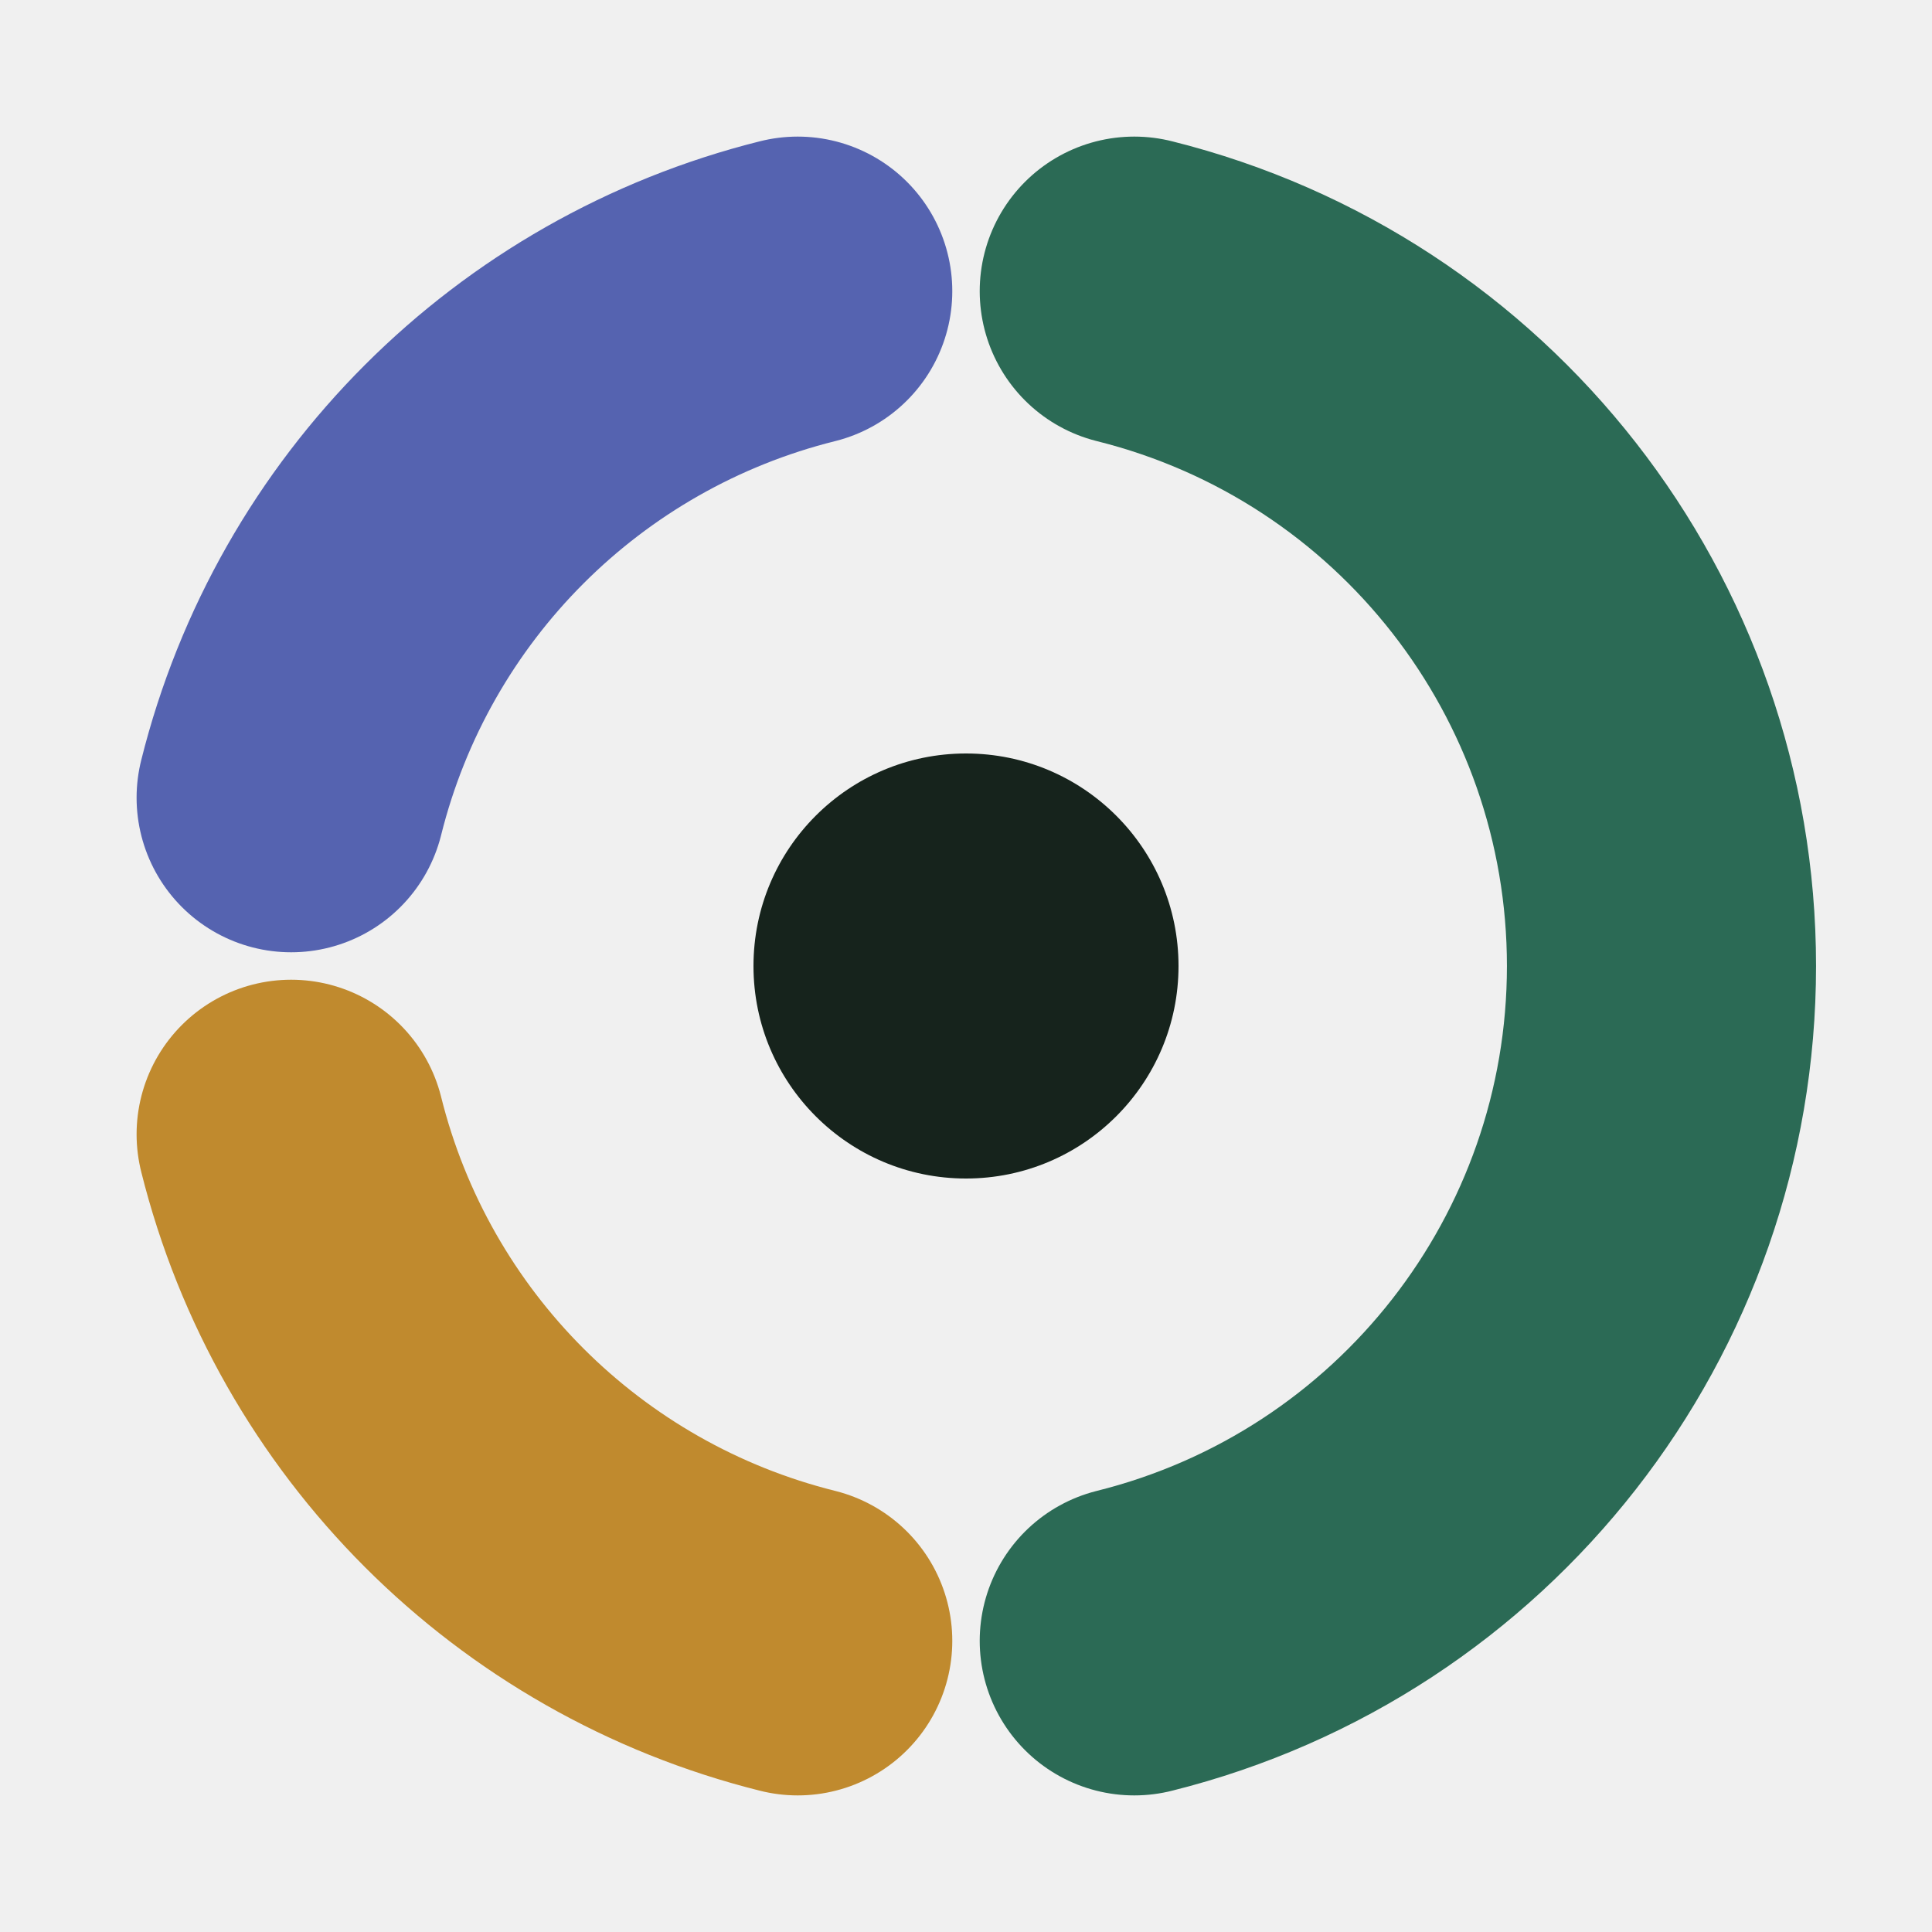
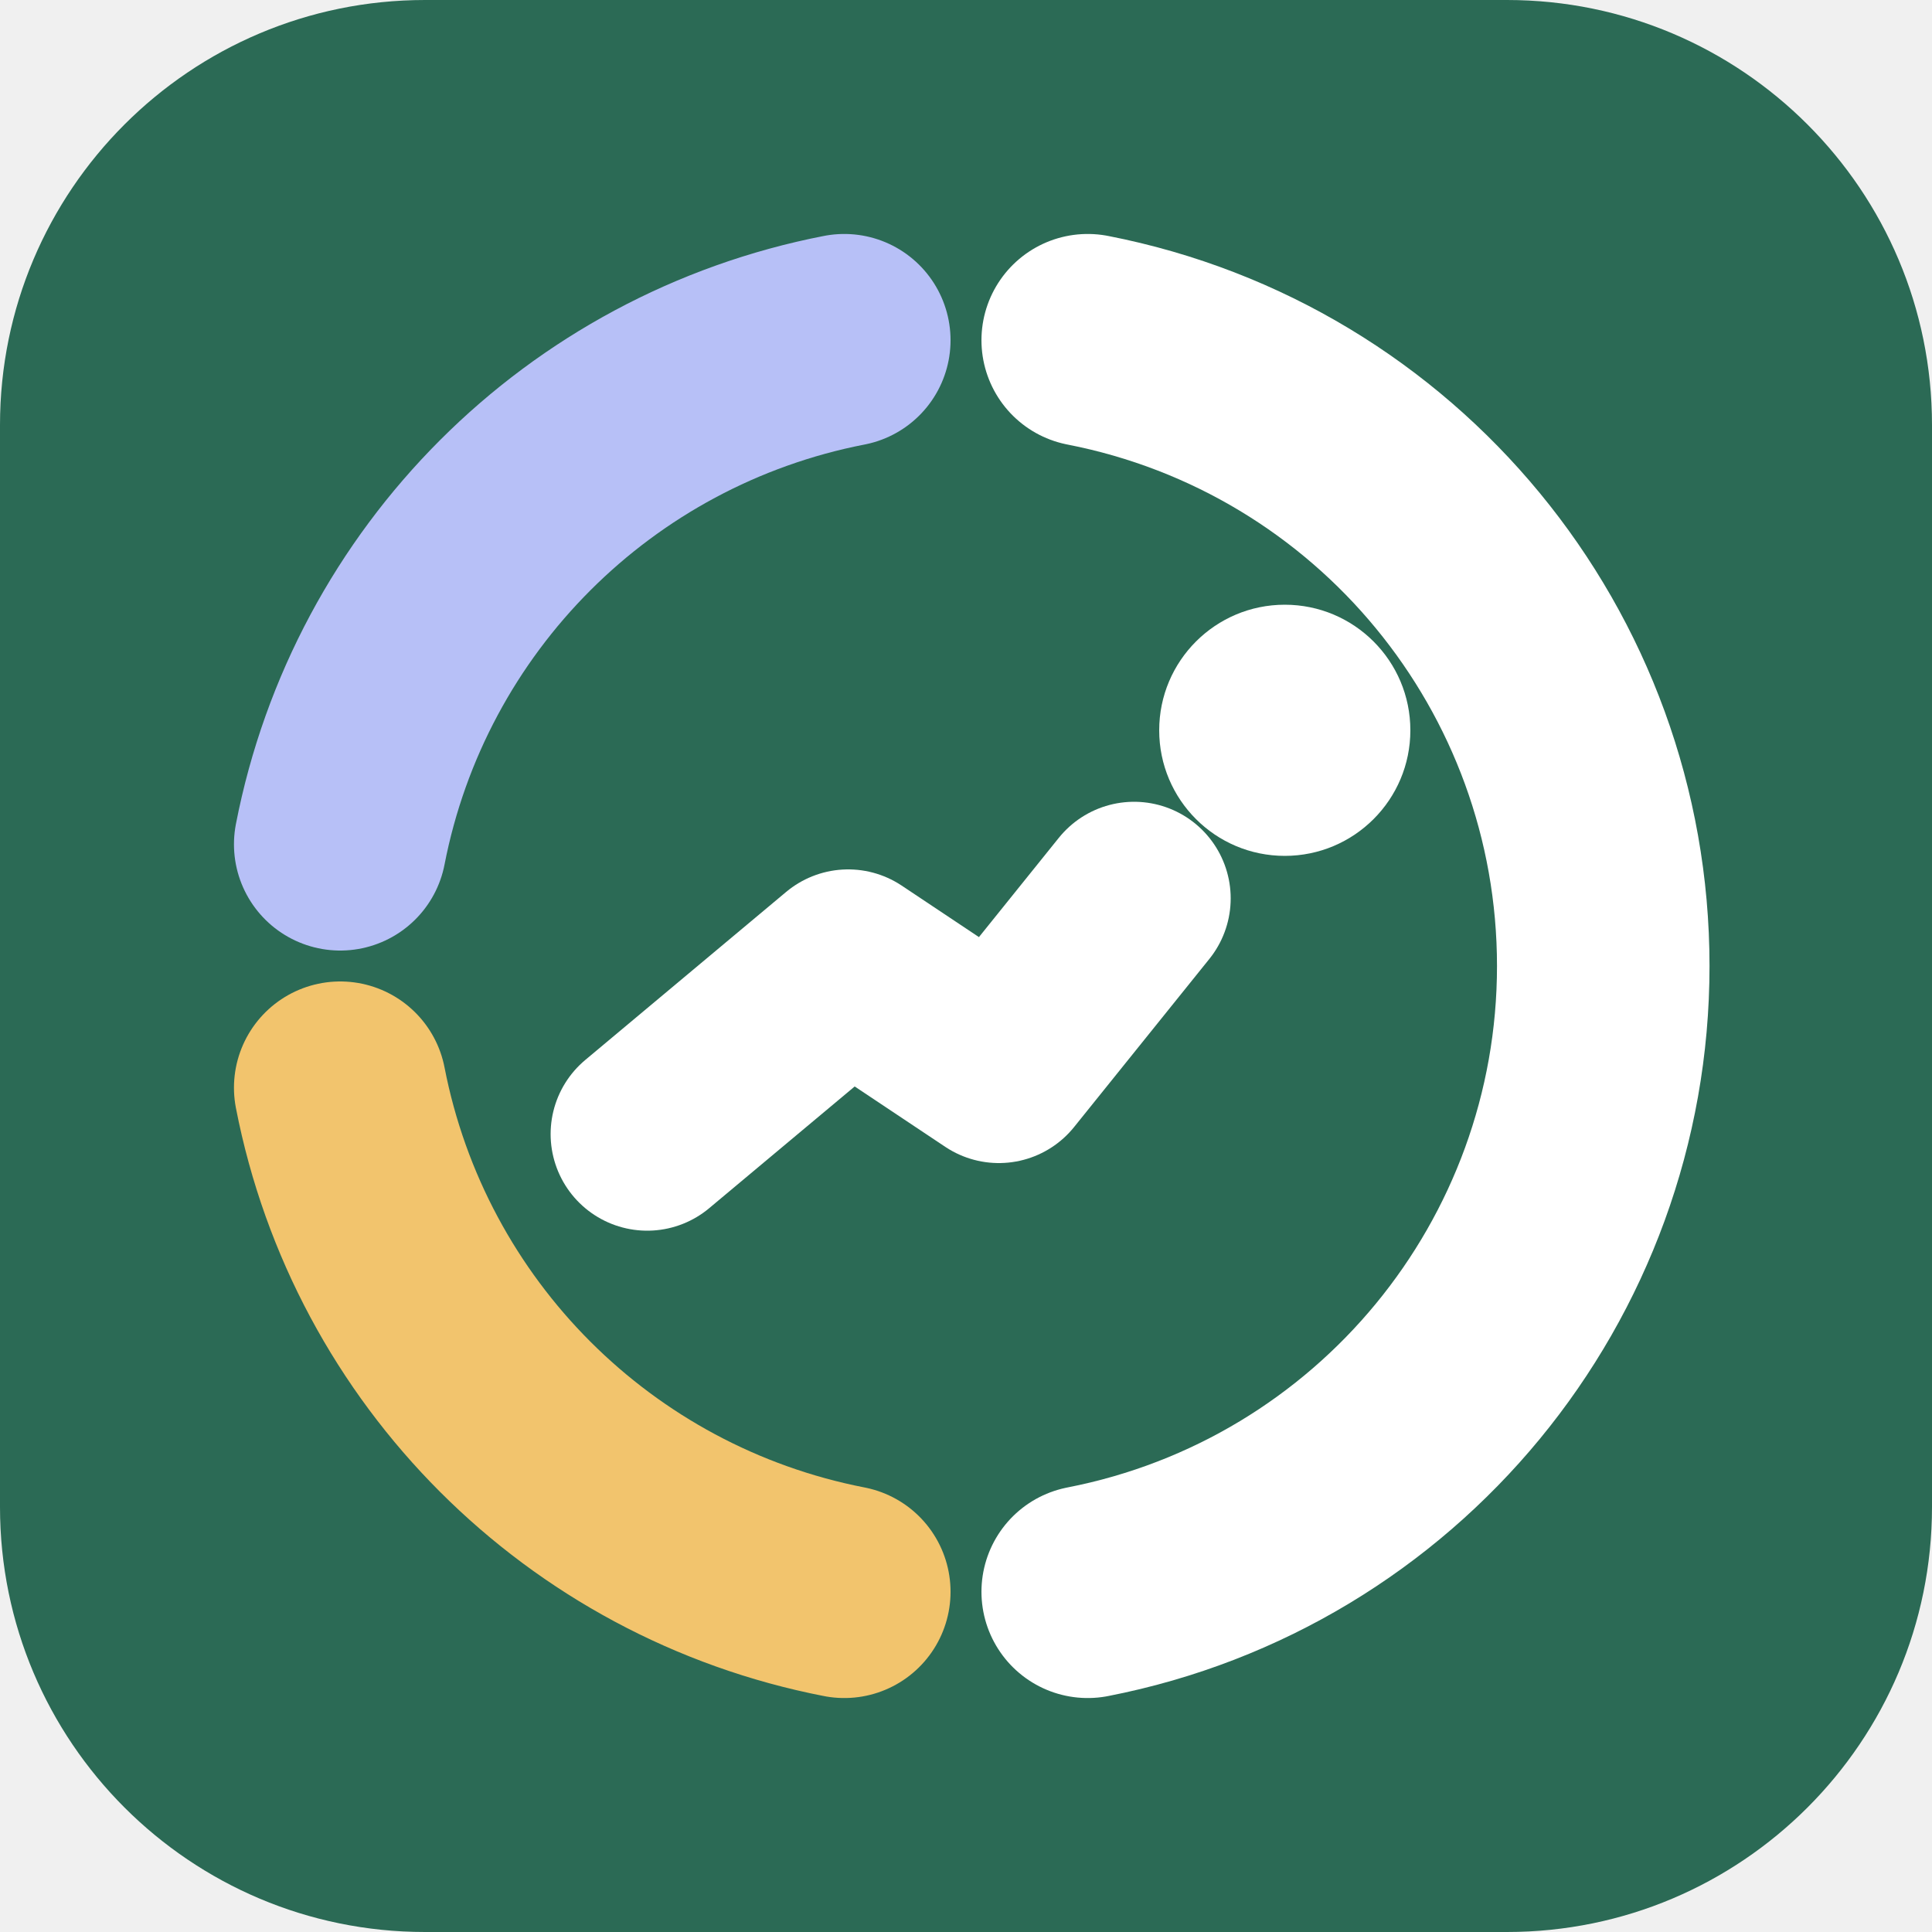
<svg xmlns="http://www.w3.org/2000/svg" viewBox="0 0 100 100" role="img" aria-labelledby="t">
-   <g fill="none" stroke-width="10" stroke-linecap="round" stroke-linejoin="round">
-     <path d="M58.71 15.07A36 36 0 0 1 58.71 84.93" stroke="#2B6A55" stroke-width="16" />
-     <path d="M41.29 84.93A36 36 0 0 1 15.07 58.71" stroke="#C08A2E" stroke-width="16" />
-     <path d="M15.07 41.29A36 36 0 0 1 41.29 15.07" stroke="#5563B0" stroke-width="16" />
-     <circle cx="50" cy="50" r="11" fill="#16231C" stroke="none" />
+   <rect width="100" height="100" rx="22" fill="#2B6A55" />
+   <g fill="none" stroke-width="11" stroke-linecap="round" stroke-linejoin="round">
+     <path d="M56.30 17.61A33 33 0 0 1 56.30 82.39" stroke="#FFFFFF" />
+     <path d="M43.70 82.39A33 33 0 0 1 17.61 56.30" stroke="#F2C46D" />
+     <path d="M17.61 43.70A33 33 0 0 1 43.70 17.61" stroke="#B7C0F7" />
+     <path d="M33.50 58.70L43.90 50.00L51.70 55.20L58.70 46.50" stroke="#FFFFFF" stroke-width="10" />
+     <circle cx="66.50" cy="37.80" r="6.5" fill="#FFFFFF" stroke="none" />
  </g>
</svg>
